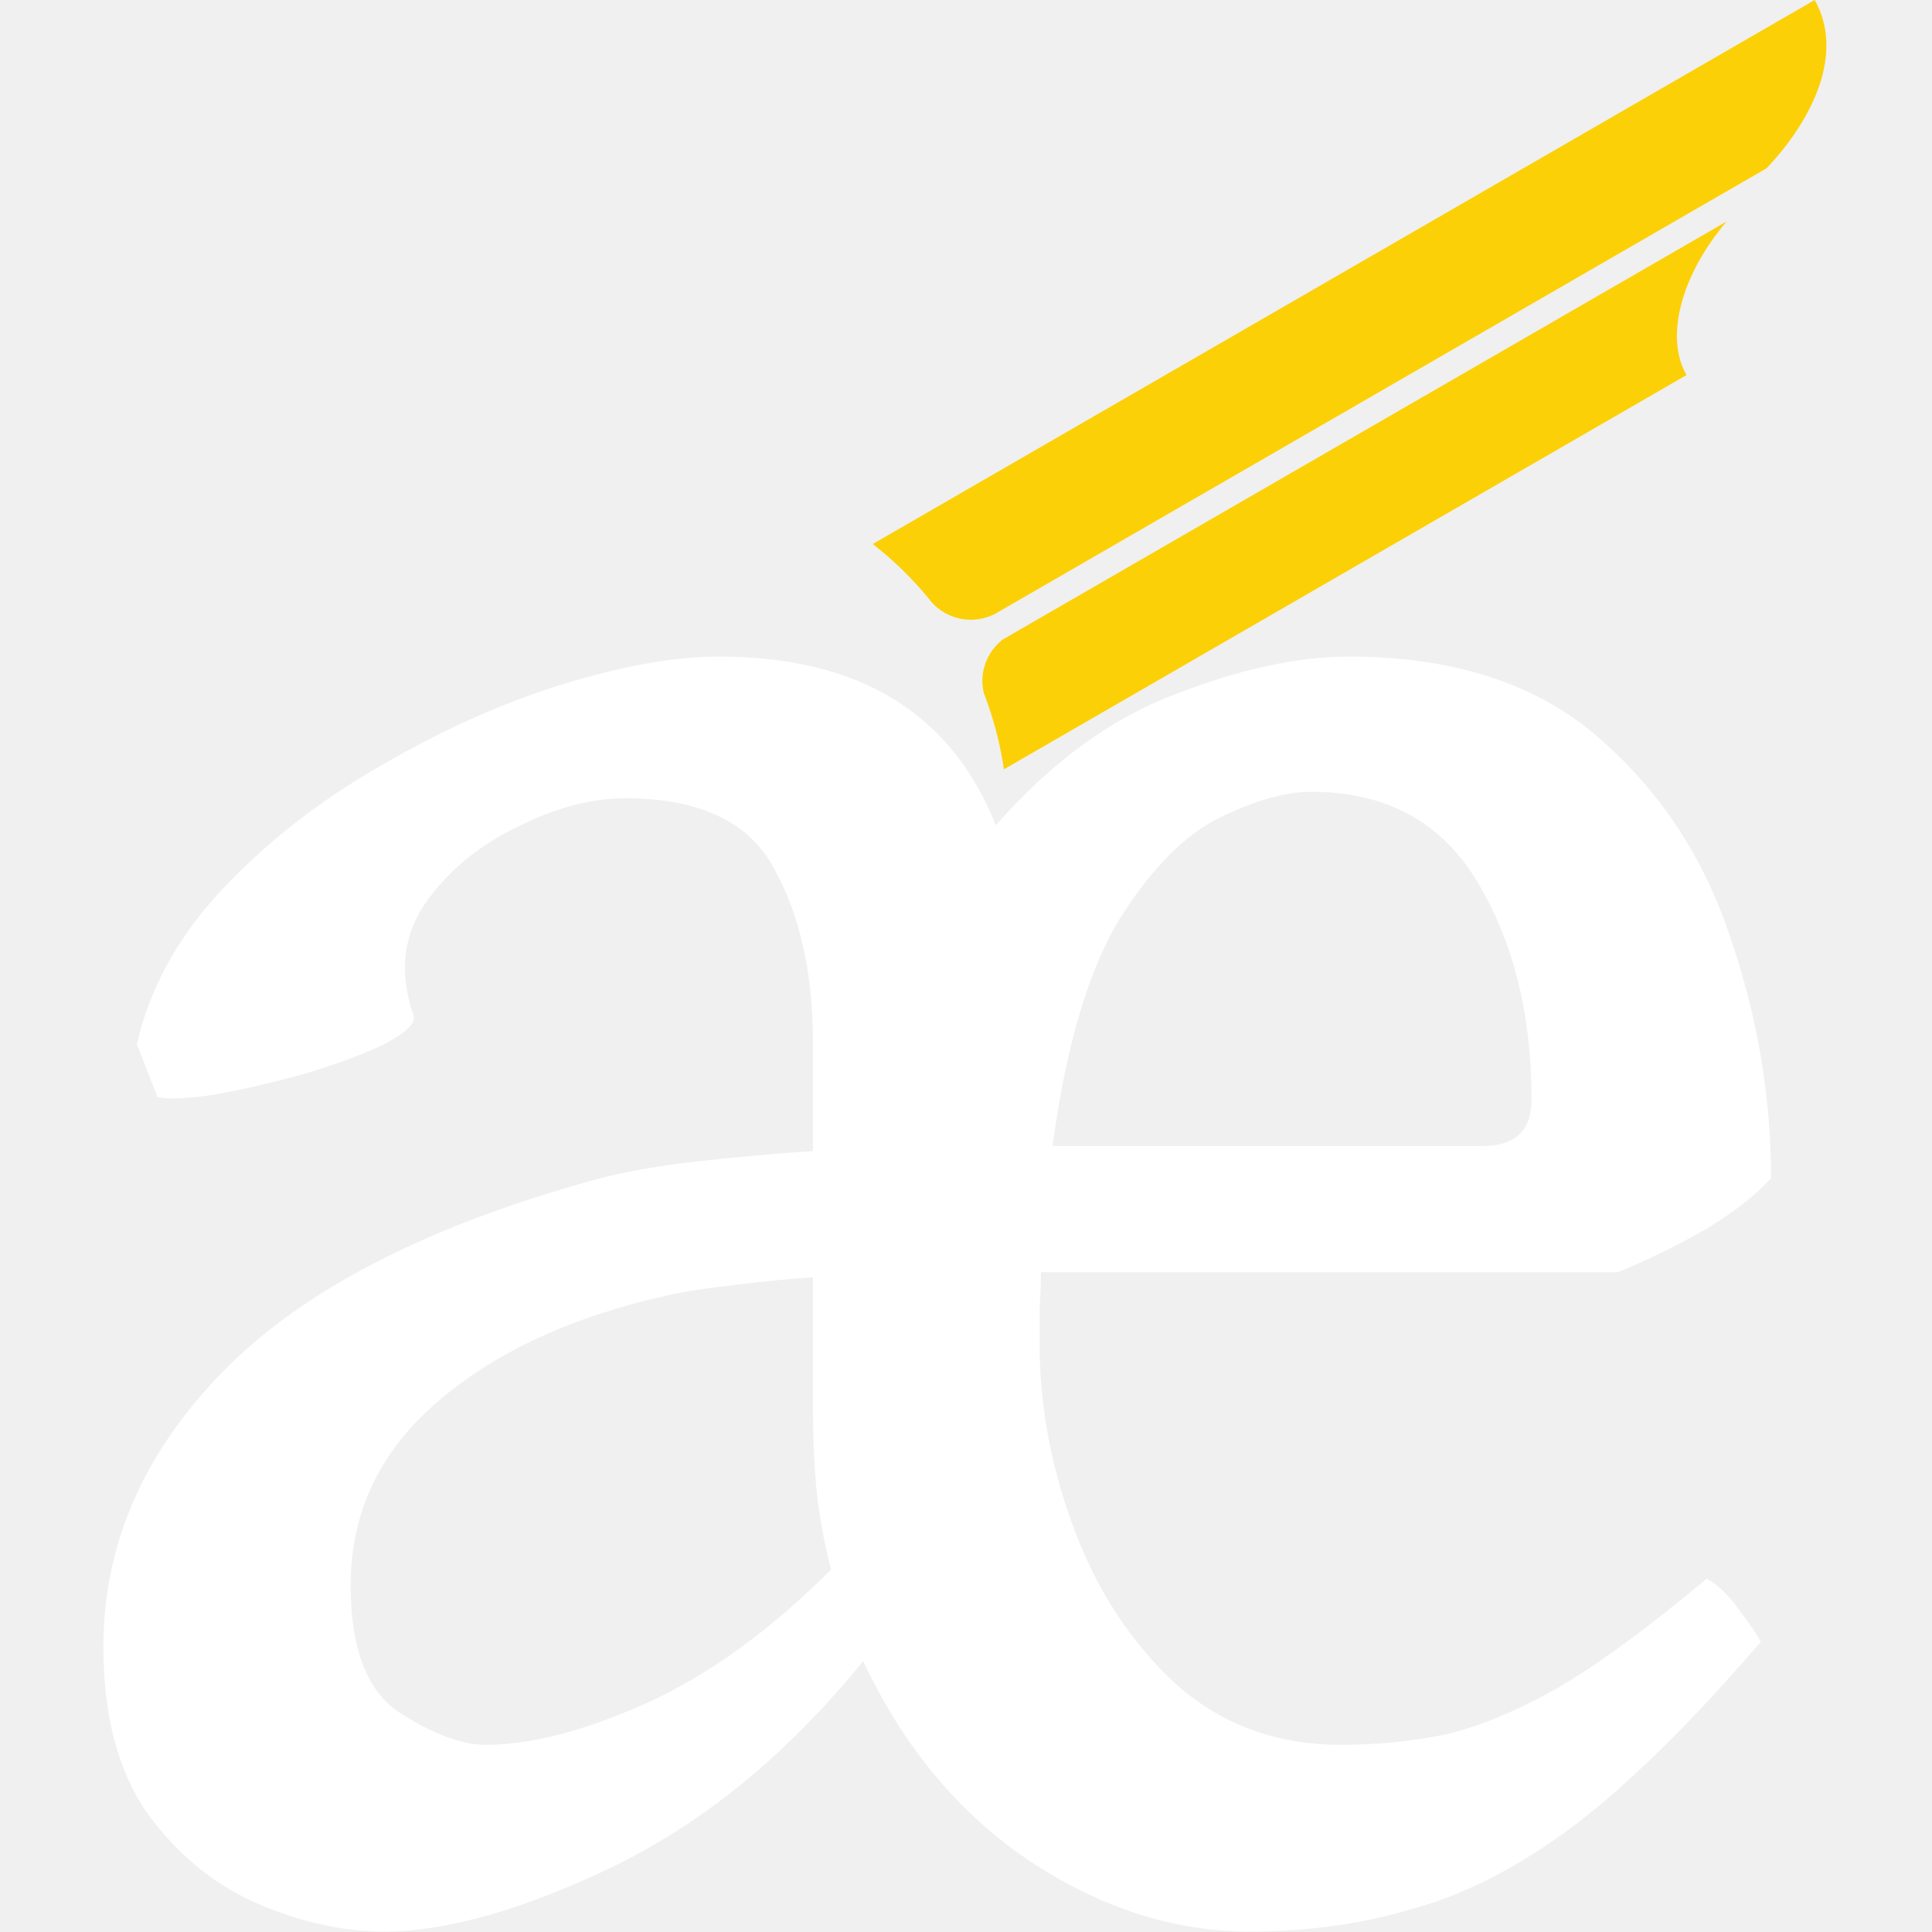
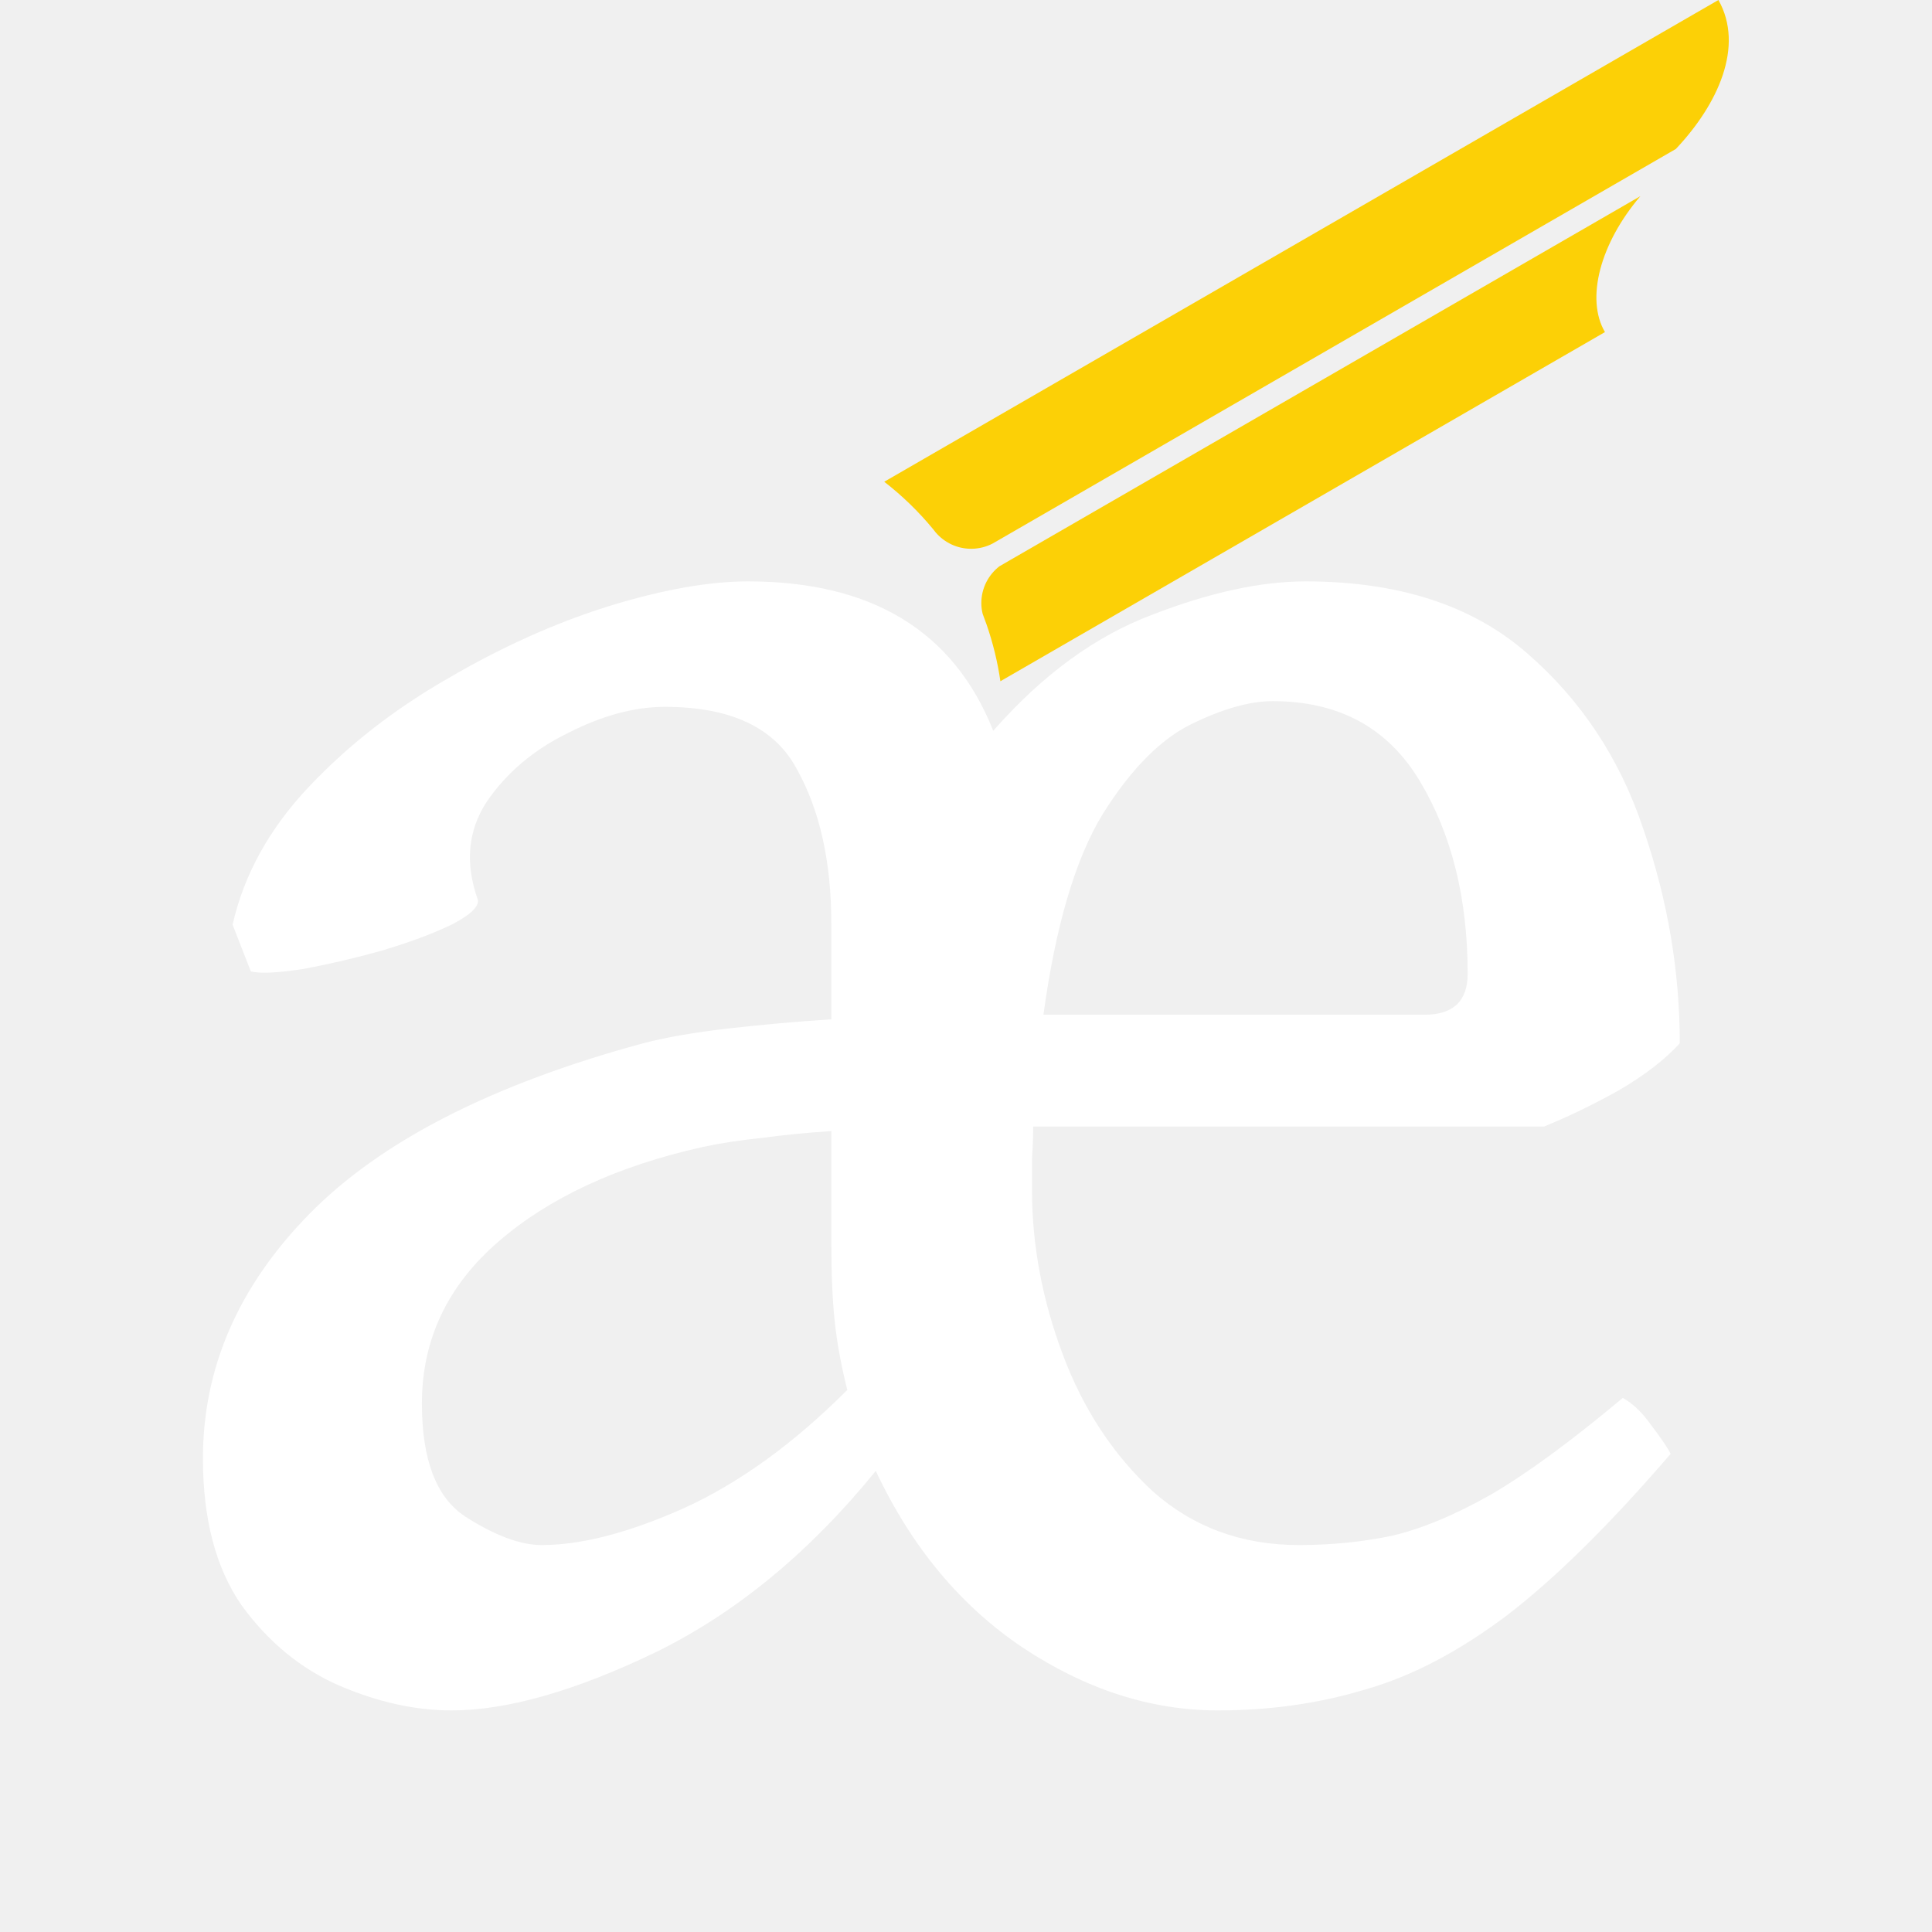
<svg xmlns="http://www.w3.org/2000/svg" width="1024" height="1024" viewBox="0 0 1024 1024" fill="none">
-   <g clip-path="url(#clip0_256_2)">
-     <path d="M203.598 1023.77C181.756 1023.77 159.232 1018.76 136.025 1008.75C113.274 998.74 93.935 982.813 78.009 960.97C62.538 938.672 54.802 909.32 54.802 872.915C54.802 818.762 75.961 770.07 118.279 726.839C161.052 683.153 227.715 649.023 318.266 624.45C332.372 620.809 349.436 617.851 369.457 615.576C389.479 613.3 409.955 611.48 430.887 610.115V552.777C430.887 515.917 424.061 485.2 410.41 460.626C397.214 435.598 370.822 423.083 331.235 423.083C313.033 423.083 293.694 428.317 273.218 438.783C252.741 448.795 236.588 462.447 224.757 479.739C213.381 497.031 211.561 516.599 219.296 538.442C220.207 542.538 214.974 547.544 203.598 553.459C192.222 558.92 178.116 564.153 161.28 569.159C144.899 573.71 129.2 577.35 114.184 580.081C99.168 582.356 88.93 582.811 83.469 581.446L72.548 553.459C79.374 523.425 94.618 495.894 118.279 470.865C141.941 445.837 169.698 424.221 201.55 406.019C233.403 387.361 265.255 373.026 297.107 363.015C329.414 353.004 357.399 347.998 381.061 347.998C455.231 347.998 504.147 377.805 527.809 437.418C557.386 403.743 589.238 380.535 623.366 367.793C657.493 354.596 687.98 347.998 714.827 347.998C769.886 347.998 813.797 362.105 846.559 390.319C879.322 418.533 902.756 453.8 916.862 496.121C931.423 538.442 938.703 581.218 938.703 624.45C930.058 634.006 917.999 643.335 902.528 652.436C887.057 661.082 872.041 668.363 857.48 674.279H551.698C551.698 680.195 551.471 686.566 551.015 693.392V712.505C551.015 745.269 557.158 778.034 569.444 810.798C581.73 843.563 599.703 870.867 623.365 892.71C647.482 914.098 676.604 924.792 710.731 924.792C729.843 924.792 748.272 922.972 766.018 919.331C783.764 915.236 803.558 907.045 825.4 894.758C847.241 882.016 873.633 862.676 904.575 836.737C910.491 839.923 916.179 845.383 921.639 853.119C927.555 860.856 931.423 866.544 933.243 870.184C896.84 912.505 864.078 944.815 834.955 967.113C805.833 988.956 777.394 1003.75 749.637 1011.48C722.335 1019.67 693.213 1023.77 662.271 1023.77C622.228 1023.77 583.322 1011.25 545.555 986.226C508.242 961.197 478.893 925.93 457.506 880.423C417.918 929.115 374.008 965.293 325.774 988.956C277.541 1012.16 236.815 1023.77 203.598 1023.77ZM257.519 924.792C281.181 924.792 309.393 917.511 342.155 902.949C375.373 887.932 408.135 864.269 440.442 831.959C436.802 817.397 434.3 803.745 432.934 791.003C431.569 778.261 430.887 762.334 430.887 743.221V677.009C416.781 677.92 402.902 679.285 389.251 681.105C376.055 682.47 364.224 684.291 353.759 686.566C302.795 697.942 262.07 716.828 231.582 743.221C201.095 769.615 185.852 801.925 185.852 840.15C185.852 873.825 194.497 896.351 211.788 907.727C229.535 919.104 244.778 924.792 257.519 924.792ZM557.841 607.385H785.812C803.104 607.385 811.749 599.193 811.749 582.811C811.749 537.76 802.194 499.307 783.082 467.452C763.971 435.598 734.621 419.67 695.033 419.67C681.382 419.67 665.229 424.221 646.572 433.322C627.916 442.424 610.17 460.399 593.334 487.248C576.952 514.096 565.121 554.142 557.841 607.385Z" fill="white" />
-     <path d="M531.436 338.994L538.264 335.034L915.13 117.398C891.07 145.629 882.226 178.868 893.924 198.772L532.088 407.757C530.44 396.341 527.679 384.997 523.824 373.828C523.065 371.675 522.289 369.535 521.45 367.382C520.966 365.333 520.672 363.201 520.672 361.007C520.672 352.057 524.904 344.101 531.436 338.994Z" fill="#FCD006" />
-     <path d="M961.829 5.02889e-06C977.467 27.695 961.555 62.479 936.347 89.173L529.032 324.415L527.55 325.276C523.697 327.303 519.272 328.472 514.575 328.472C506.119 328.472 498.553 324.696 493.402 318.741C492.905 318.095 492.385 317.443 491.871 316.797C483.059 306.099 473.198 296.599 462.566 288.346L961.829 5.02889e-06Z" fill="#FCD006" />
-   </g>
-   <defs>
-     <clipPath id="clip0_256_2">
-       <rect width="915" height="1024" fill="white" transform="translate(54)" />
-     </clipPath>
-   </defs>
+   <path d="M239.331 906.555C219.989 906.555 200.043 902.122 179.491 893.257C159.343 884.392 142.217 870.288 128.114 850.946C114.413 831.201 107.562 805.209 107.562 772.972C107.562 725.02 126.3 681.903 163.776 643.621C201.654 604.937 260.688 574.715 340.878 552.955C353.37 549.731 368.481 547.112 386.211 545.097C403.942 543.082 422.075 541.47 440.611 540.261V489.488C440.611 456.848 434.567 429.648 422.478 407.888C410.792 385.725 387.42 374.644 352.363 374.644C336.244 374.644 319.118 379.278 300.985 388.546C282.851 397.411 268.546 409.5 258.069 424.812C247.995 440.125 246.383 457.452 253.234 476.795C254.04 480.421 249.405 484.854 239.331 490.092C229.257 494.928 216.766 499.562 201.856 503.995C187.349 508.024 173.447 511.248 160.149 513.666C146.851 515.681 137.785 516.084 132.949 514.875L123.278 490.092C129.323 463.497 142.822 439.118 163.776 416.955C184.73 394.792 209.311 375.651 237.518 359.532C265.725 343.011 293.933 330.318 322.14 321.452C350.751 312.587 375.533 308.155 396.487 308.155C462.17 308.155 505.488 334.549 526.443 387.337C552.635 357.518 580.843 336.967 611.065 325.684C641.287 313.998 668.285 308.155 692.06 308.155C740.819 308.155 779.705 320.647 808.718 345.63C837.731 370.614 858.484 401.844 870.976 439.319C883.871 476.795 890.318 514.673 890.318 552.955C882.662 561.417 871.983 569.678 858.283 577.737C844.582 585.393 831.284 591.841 818.389 597.079H547.598C547.598 602.318 547.397 607.959 546.993 614.004V630.928C546.993 659.941 552.433 688.955 563.313 717.968C574.193 746.981 590.11 771.159 611.064 790.501C632.421 809.441 658.211 818.91 688.433 818.91C705.358 818.91 721.678 817.298 737.393 814.075C753.109 810.448 770.638 803.195 789.98 792.315C809.322 781.032 832.694 763.906 860.095 740.937C865.334 743.758 870.371 748.593 875.206 755.444C880.445 762.294 883.87 767.331 885.482 770.555C853.245 808.03 824.232 836.641 798.442 856.386C772.652 875.728 747.467 888.824 722.887 895.675C698.709 902.928 672.919 906.555 645.518 906.555C610.057 906.555 575.604 895.473 542.158 873.31C509.115 851.147 483.124 819.918 464.185 779.621C429.127 822.738 390.241 854.774 347.527 875.728C304.813 896.279 268.748 906.555 239.331 906.555ZM287.083 818.91C308.037 818.91 333.02 812.463 362.034 799.568C391.45 786.27 420.463 765.316 449.074 736.706C445.85 723.811 443.634 711.722 442.425 700.439C441.216 689.156 440.611 675.052 440.611 658.128V599.497C428.12 600.303 415.829 601.512 403.74 603.124C392.054 604.332 381.577 605.944 372.309 607.959C327.177 618.033 291.112 634.756 264.114 658.128C237.115 681.5 223.616 710.11 223.616 743.959C223.616 773.778 231.272 793.725 246.585 803.799C262.3 813.873 275.8 818.91 287.083 818.91ZM553.038 537.844H754.923C770.235 537.844 777.891 530.59 777.891 516.084C777.891 476.19 769.429 442.14 752.505 413.932C735.58 385.725 709.589 371.621 674.531 371.621C662.443 371.621 648.137 375.651 631.616 383.71C615.094 391.769 599.379 407.687 584.469 431.461C569.963 455.236 559.485 490.697 553.038 537.844Z" fill="white" />
+   <path d="M529.654 300.182L535.701 296.675L869.442 103.957C848.135 128.956 840.303 158.389 850.663 176.014L530.232 361.072C528.773 350.963 526.328 340.917 522.913 331.028C522.241 329.121 521.554 327.226 520.812 325.319C520.383 323.505 520.122 321.617 520.122 319.674C520.122 311.749 523.87 304.704 529.654 300.182Z" fill="#FCD006" />
+   <path d="M910.797 5.35751e-05C924.646 24.524 910.555 55.326 888.231 78.963L527.526 287.272L526.213 288.034C522.801 289.829 518.883 290.864 514.723 290.864C507.234 290.864 500.535 287.52 495.973 282.248C495.532 281.676 495.072 281.098 494.617 280.526C486.814 271.053 478.081 262.641 468.665 255.333L910.797 5.35751e-05Z" fill="#FCD006" />
</svg>
